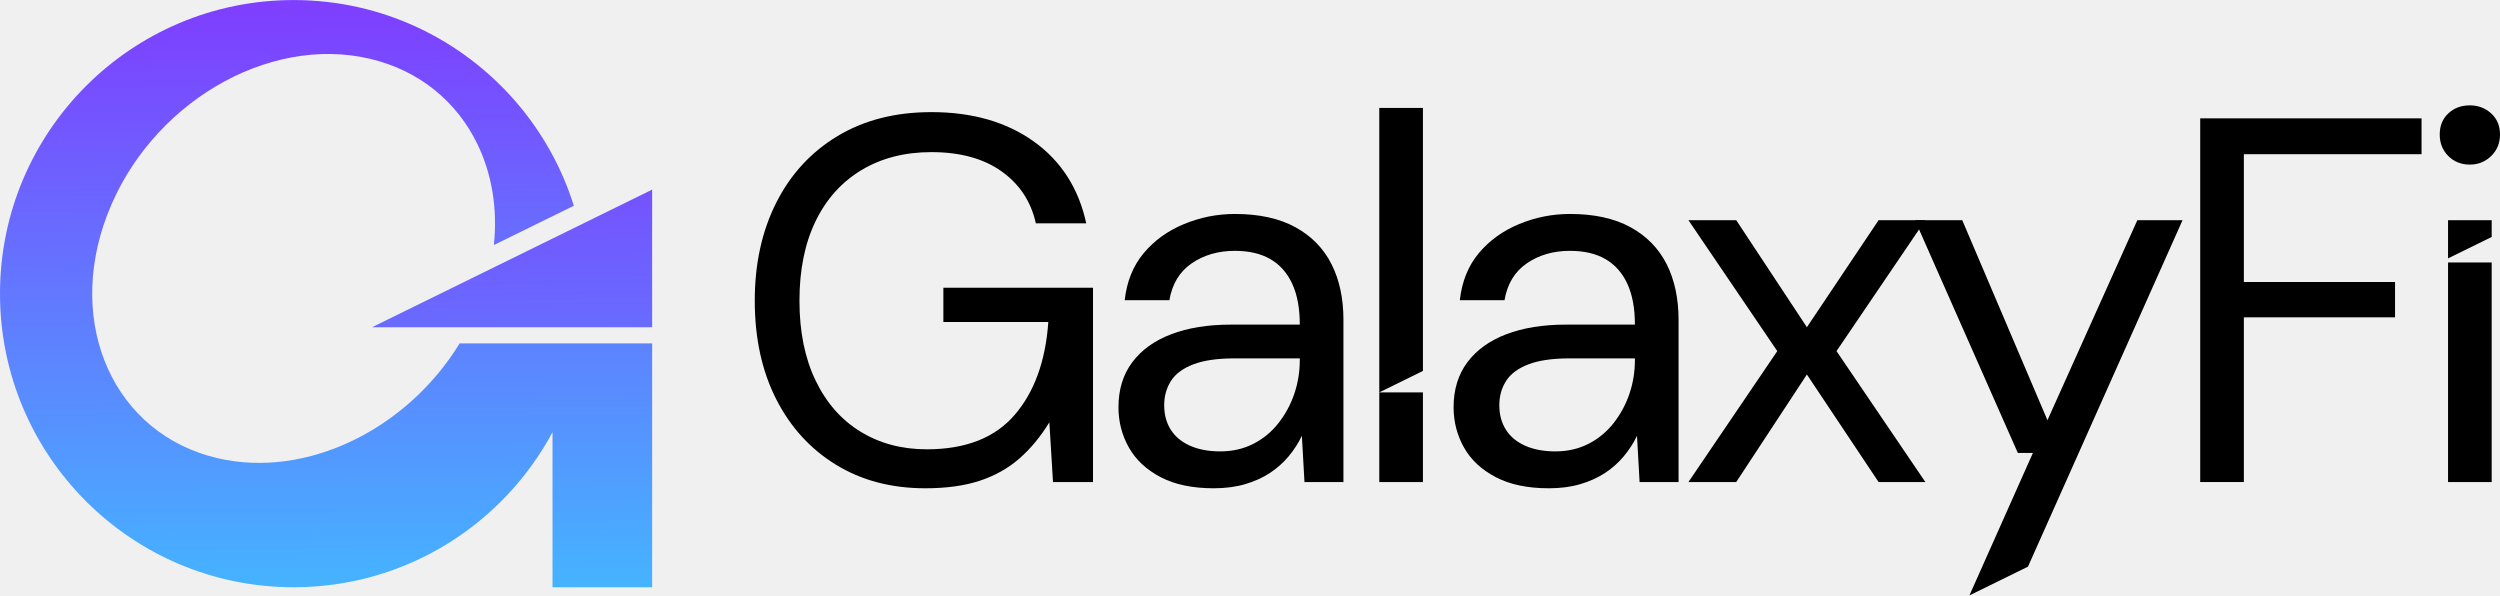
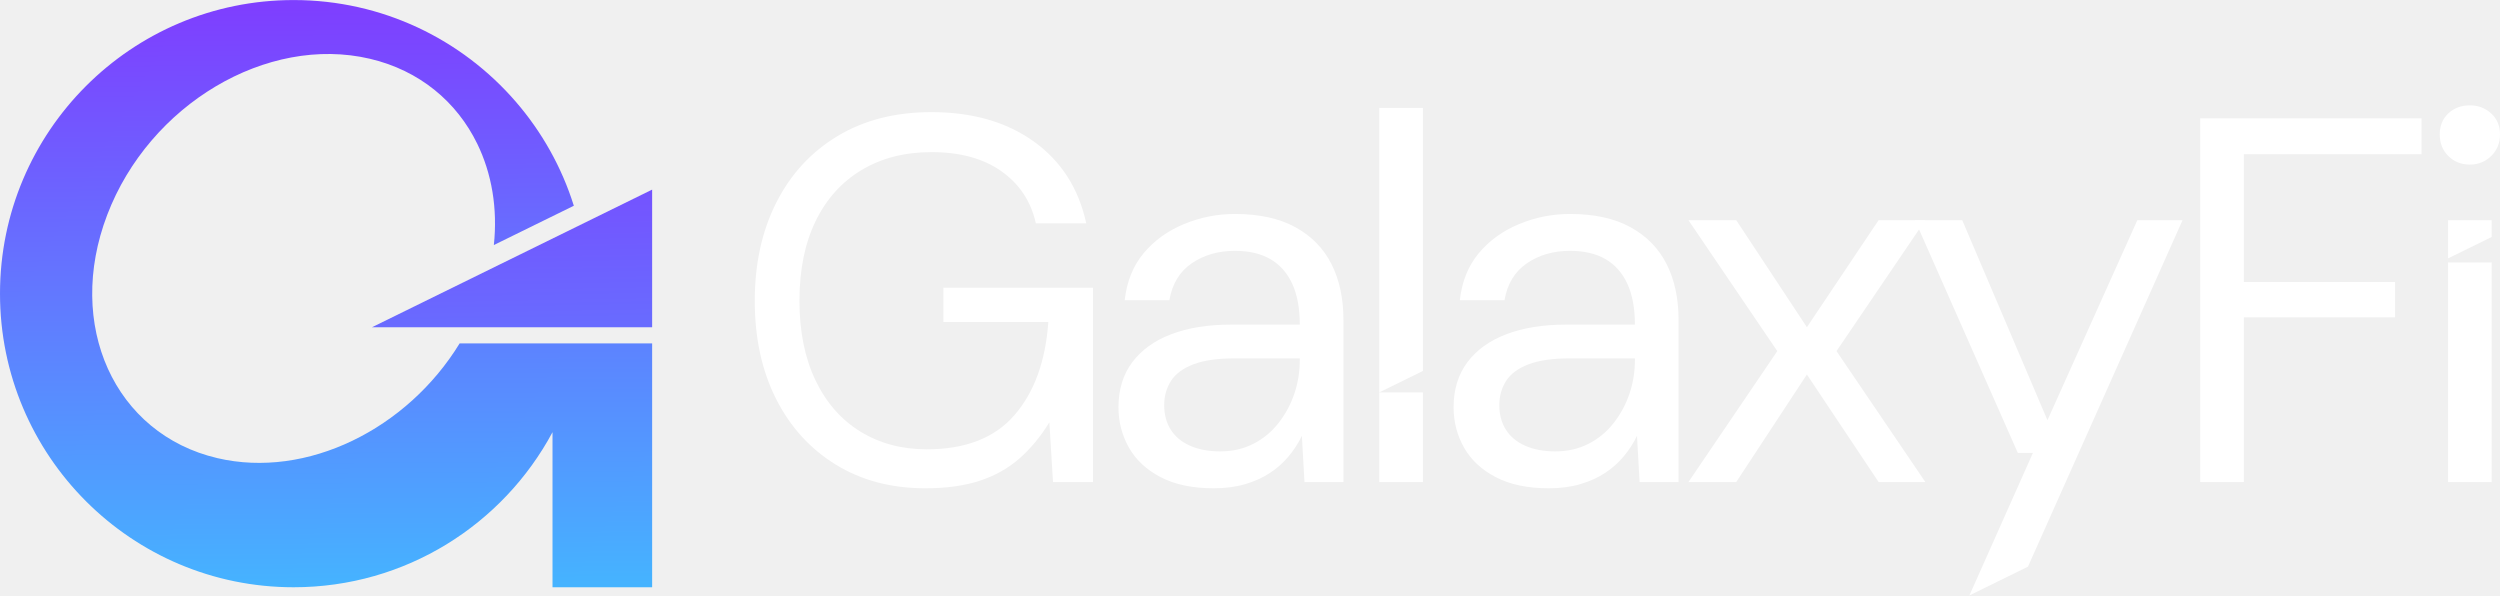
<svg xmlns="http://www.w3.org/2000/svg" xmlns:xlink="http://www.w3.org/1999/xlink" xml:space="preserve" width="5.437in" height="1.295in" version="1.1" style="shape-rendering:geometricPrecision; text-rendering:geometricPrecision; image-rendering:optimizeQuality; fill-rule:evenodd; clip-rule:evenodd" viewBox="0 0 5436.66 1294.71">
  <defs>
    <style type="text/css">
   
-     .fil1 {fill:black}
-     .fil0 {fill:black;fill-rule:nonzero}
+     .fil1 {fill:white}
+     .fil0 {fill:white;fill-rule:nonzero}
    .fil3 {fill:url(#id0)}
    .fil2 {fill:url(#id1)}
   
  </style>
    <linearGradient id="id0" gradientUnits="userSpaceOnUse" x1="1189.68" y1="180.23" x2="1215.68" y2="1578.93">
      <stop offset="0" style="stop-opacity:1; stop-color:#7E3FFF" />
      <stop offset="1" style="stop-opacity:1; stop-color:#45B4FF" />
    </linearGradient>
    <linearGradient id="id1" gradientUnits="userSpaceOnUse" xlink:href="#id0" x1="721.31" y1="17.23" x2="730.1" y2="1284.27">
  </linearGradient>
  </defs>
  <g id="Layer_x0020_1">
    <g id="_2176164356784">
      <g>
        <path class="fil0" d="M2011.96 1061.73c-73.82,0 -138.6,-17.14 -194.34,-51.41 -55.74,-34.27 -99.05,-81.91 -129.93,-142.93 -30.88,-61.01 -46.33,-132.19 -46.33,-213.54 0,-80.6 15.63,-151.78 46.89,-213.54 31.26,-61.77 75.7,-109.97 133.32,-144.62 57.62,-34.65 125.6,-51.97 203.94,-51.97 88.88,0 163.08,21.28 222.59,63.84 59.5,42.56 97.54,101.87 114.11,177.95l-109.59 0c-10.55,-47.45 -35.4,-85.12 -74.57,-112.99 -39.17,-27.87 -90.01,-41.8 -152.53,-41.8 -58,0 -108.65,13 -151.96,38.98 -43.31,25.99 -76.64,63.08 -99.99,111.29 -23.35,48.21 -35.02,105.83 -35.02,172.87 0,67.04 11.68,124.85 35.02,173.43 23.35,48.59 55.93,85.68 97.73,111.29 41.8,25.61 89.82,38.42 144.06,38.42 84.36,0 148.01,-24.86 190.95,-74.57 42.94,-49.71 67.42,-117.13 73.44,-202.24l-228.23 0 0 -74.57 325.4 0 0 422.57 -87 0 -7.91 -129.93 0 0c-18.83,30.88 -40.49,57.06 -64.97,78.53 -24.48,21.47 -53.29,37.66 -86.43,48.58 -33.14,10.92 -72.69,16.38 -118.64,16.38z" />
        <path class="fil0" d="M2639.05 1061.73c-45.95,0 -84.36,-8.1 -115.24,-24.29 -30.88,-16.19 -53.86,-37.66 -68.92,-64.4 -15.06,-26.74 -22.6,-55.93 -22.6,-87.56 0,-38.41 9.98,-70.99 29.94,-97.73 19.96,-26.74 48.21,-47.08 84.74,-61.01 36.53,-13.94 79.66,-20.9 129.37,-20.9l150.27 0c0,-35.4 -5.46,-64.97 -16.38,-88.69 -10.92,-23.73 -26.74,-41.61 -47.45,-53.67 -20.71,-12.05 -46.52,-18.08 -77.4,-18.08 -36.16,0 -67.42,9.04 -93.78,27.12 -26.36,18.08 -42.56,44.82 -48.58,80.22l-97.17 0c4.52,-40.67 18.27,-74.76 41.24,-102.25 22.97,-27.49 52.16,-48.58 87.56,-63.27 35.4,-14.69 72.31,-22.03 110.73,-22.03 52.72,0 96.6,9.6 131.63,28.81 35.02,19.21 61.2,45.95 78.53,80.22 17.33,34.27 25.99,74.76 25.99,121.46l0 352.52 -84.74 0 -5.65 -100.56 0 0c-7.53,15.82 -17.13,30.69 -28.81,44.63 -11.68,13.94 -25.23,25.99 -40.67,36.15 -15.44,10.17 -33.33,18.27 -53.67,24.29 -20.34,6.03 -43.31,9.04 -68.92,9.04zm14.69 -80.22c26.36,0 50.28,-5.46 71.75,-16.38 21.47,-10.92 39.73,-25.99 54.8,-45.19 15.07,-19.21 26.55,-40.49 34.46,-63.84 7.91,-23.35 11.86,-47.83 11.86,-73.44l0 -3.39 -142.36 0c-36.91,0 -66.66,4.33 -89.26,12.99 -22.6,8.66 -38.79,20.71 -48.58,36.15 -9.79,15.44 -14.69,32.95 -14.69,52.54 0,20.34 4.71,38.04 14.12,53.1 9.42,15.07 23.35,26.74 41.81,35.03 18.45,8.28 40.49,12.43 66.09,12.43z" />
        <path class="fil1" d="M2999.49 1048.17l0 -195.01 94.91 0 0 195.01 -94.91 0zm0 -195.01l0 -618.49 94.91 0 0 571.87 -94.91 46.63z" />
        <path class="fil0" d="M3367.83 1061.73c-45.95,0 -84.36,-8.1 -115.24,-24.29 -30.88,-16.19 -53.86,-37.66 -68.92,-64.4 -15.06,-26.74 -22.6,-55.93 -22.6,-87.56 0,-38.41 9.98,-70.99 29.94,-97.73 19.96,-26.74 48.21,-47.08 84.74,-61.01 36.53,-13.94 79.66,-20.9 129.37,-20.9l150.27 0c0,-35.4 -5.46,-64.97 -16.38,-88.69 -10.92,-23.73 -26.74,-41.61 -47.45,-53.67 -20.71,-12.05 -46.52,-18.08 -77.4,-18.08 -36.16,0 -67.42,9.04 -93.78,27.12 -26.36,18.08 -42.56,44.82 -48.58,80.22l-97.17 0c4.52,-40.67 18.27,-74.76 41.24,-102.25 22.97,-27.49 52.16,-48.58 87.56,-63.27 35.4,-14.69 72.31,-22.03 110.73,-22.03 52.72,0 96.6,9.6 131.63,28.81 35.02,19.21 61.2,45.95 78.53,80.22 17.33,34.27 25.99,74.76 25.99,121.46l0 352.52 -84.74 0 -5.65 -100.56 0 0c-7.53,15.82 -17.13,30.69 -28.81,44.63 -11.68,13.94 -25.23,25.99 -40.67,36.15 -15.44,10.17 -33.33,18.27 -53.67,24.29 -20.34,6.03 -43.31,9.04 -68.92,9.04zm14.69 -80.22c26.36,0 50.28,-5.46 71.75,-16.38 21.47,-10.92 39.73,-25.99 54.8,-45.19 15.07,-19.21 26.55,-40.49 34.46,-63.84 7.91,-23.35 11.86,-47.83 11.86,-73.44l0 -3.39 -142.36 0c-36.91,0 -66.66,4.33 -89.26,12.99 -22.6,8.66 -38.79,20.71 -48.58,36.15 -9.79,15.44 -14.69,32.95 -14.69,52.54 0,20.34 4.71,38.04 14.12,53.1 9.42,15.07 23.35,26.74 41.81,35.03 18.45,8.28 40.49,12.43 66.09,12.43z" />
        <polygon class="fil0" points="3671.78,1048.17 3864.99,763.44 3671.78,478.72 3775.73,478.72 3929.39,711.47 3929.39,711.47 4085.31,478.72 4187,478.72 3993.79,763.44 4187,1048.17 4085.31,1048.17 3929.39,814.29 3929.39,814.29 3775.73,1048.17 " />
        <polygon class="fil1" points="4282.82,1294.71 4420.89,984.9 4388.12,984.9 4164.41,478.72 4267.23,478.72 4452.52,913.72 4647.99,478.72 4746.3,478.72 4410.15,1232.17 4342.7,1265.3 " />
        <polygon class="fil0" points="4784.72,1048.17 4784.72,257.27 5266.04,257.27 5266.04,335.23 4879.63,335.23 4879.63,613.17 5208.42,613.17 5208.42,690 4879.63,690 4879.63,1048.17 " />
        <path class="fil1" d="M5323.67 1048.17l0 -477.48 94.91 0 0 477.48 -94.91 0zm0 -486.36l0 -83.08 94.91 0 0 36.47 -94.91 46.61zm47.45 -203.99c-18.83,0 -34.46,-6.21 -46.89,-18.64 -12.42,-12.42 -18.64,-28.05 -18.64,-46.88 0,-18.83 6.22,-34.08 18.64,-45.76 12.44,-11.68 28.06,-17.52 46.89,-17.52 18.08,0 33.52,5.85 46.32,17.52 12.81,11.68 19.22,26.93 19.22,45.76 0,18.83 -6.41,34.45 -19.22,46.88 -12.8,12.44 -28.24,18.64 -46.32,18.64z" />
      </g>
      <g>
        <path class="fil2" d="M233.25 466.91c91.61,-239.81 347.29,-391.69 571.11,-339.24 108.15,25.36 189.06,93.78 233.47,184.8 31.49,64.51 44.63,140.39 36.12,220.3l173.94 -85.43c-26.4,-84.24 -69.77,-160.94 -126.12,-226.14 -117.08,-135.47 -290.16,-221.2 -483.27,-221.2 -352.62,0 -638.5,285.85 -638.5,638.49 0,352.63 285.88,638.49 638.5,638.49 243.67,0 455.43,-136.51 563.04,-337.21l0 337.21 216.65 0 0 -530.29 -150.33 0 -66.32 0 -201.99 0c-114.1,186.47 -332.52,295.04 -526.91,249.47 -223.81,-52.46 -330.99,-289.42 -239.4,-529.24z" />
        <polygon class="fil3" points="1088.13,574.37 808.81,711.59 1040.4,711.59 1212.51,711.59 1418.19,711.59 1418.19,412.24 1199.7,519.57 " />
      </g>
    </g>
  </g>
</svg>
